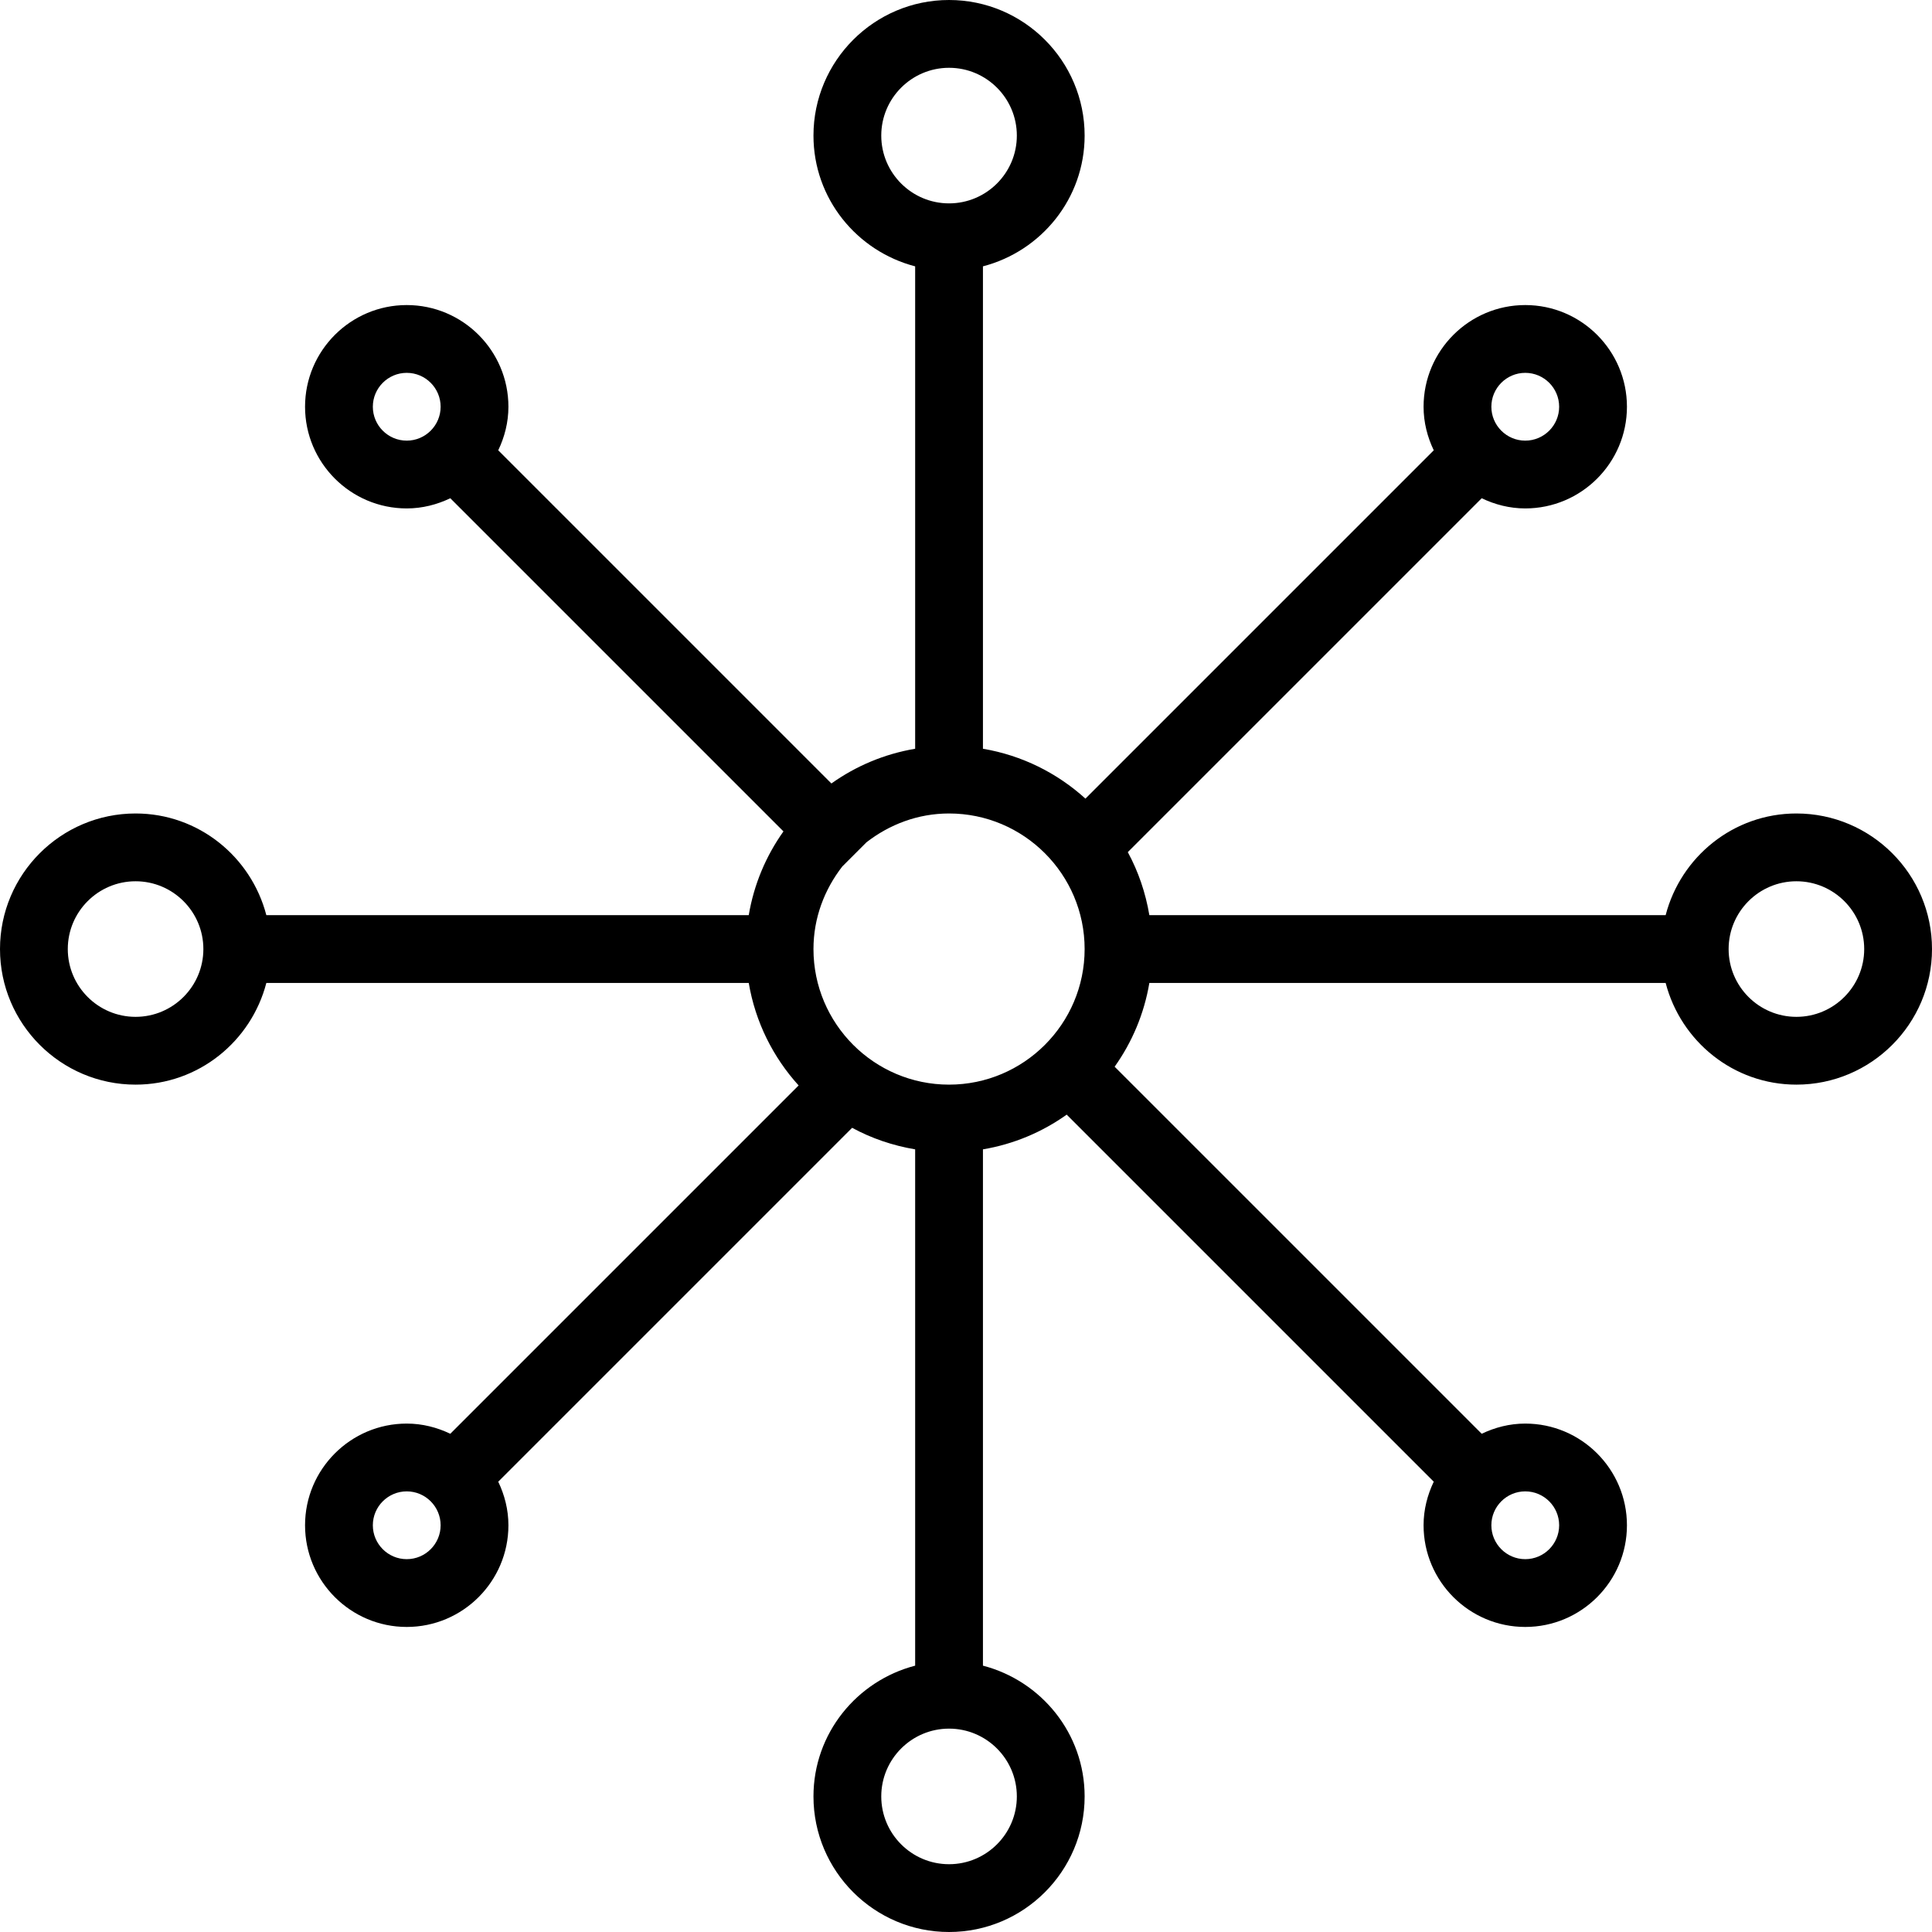
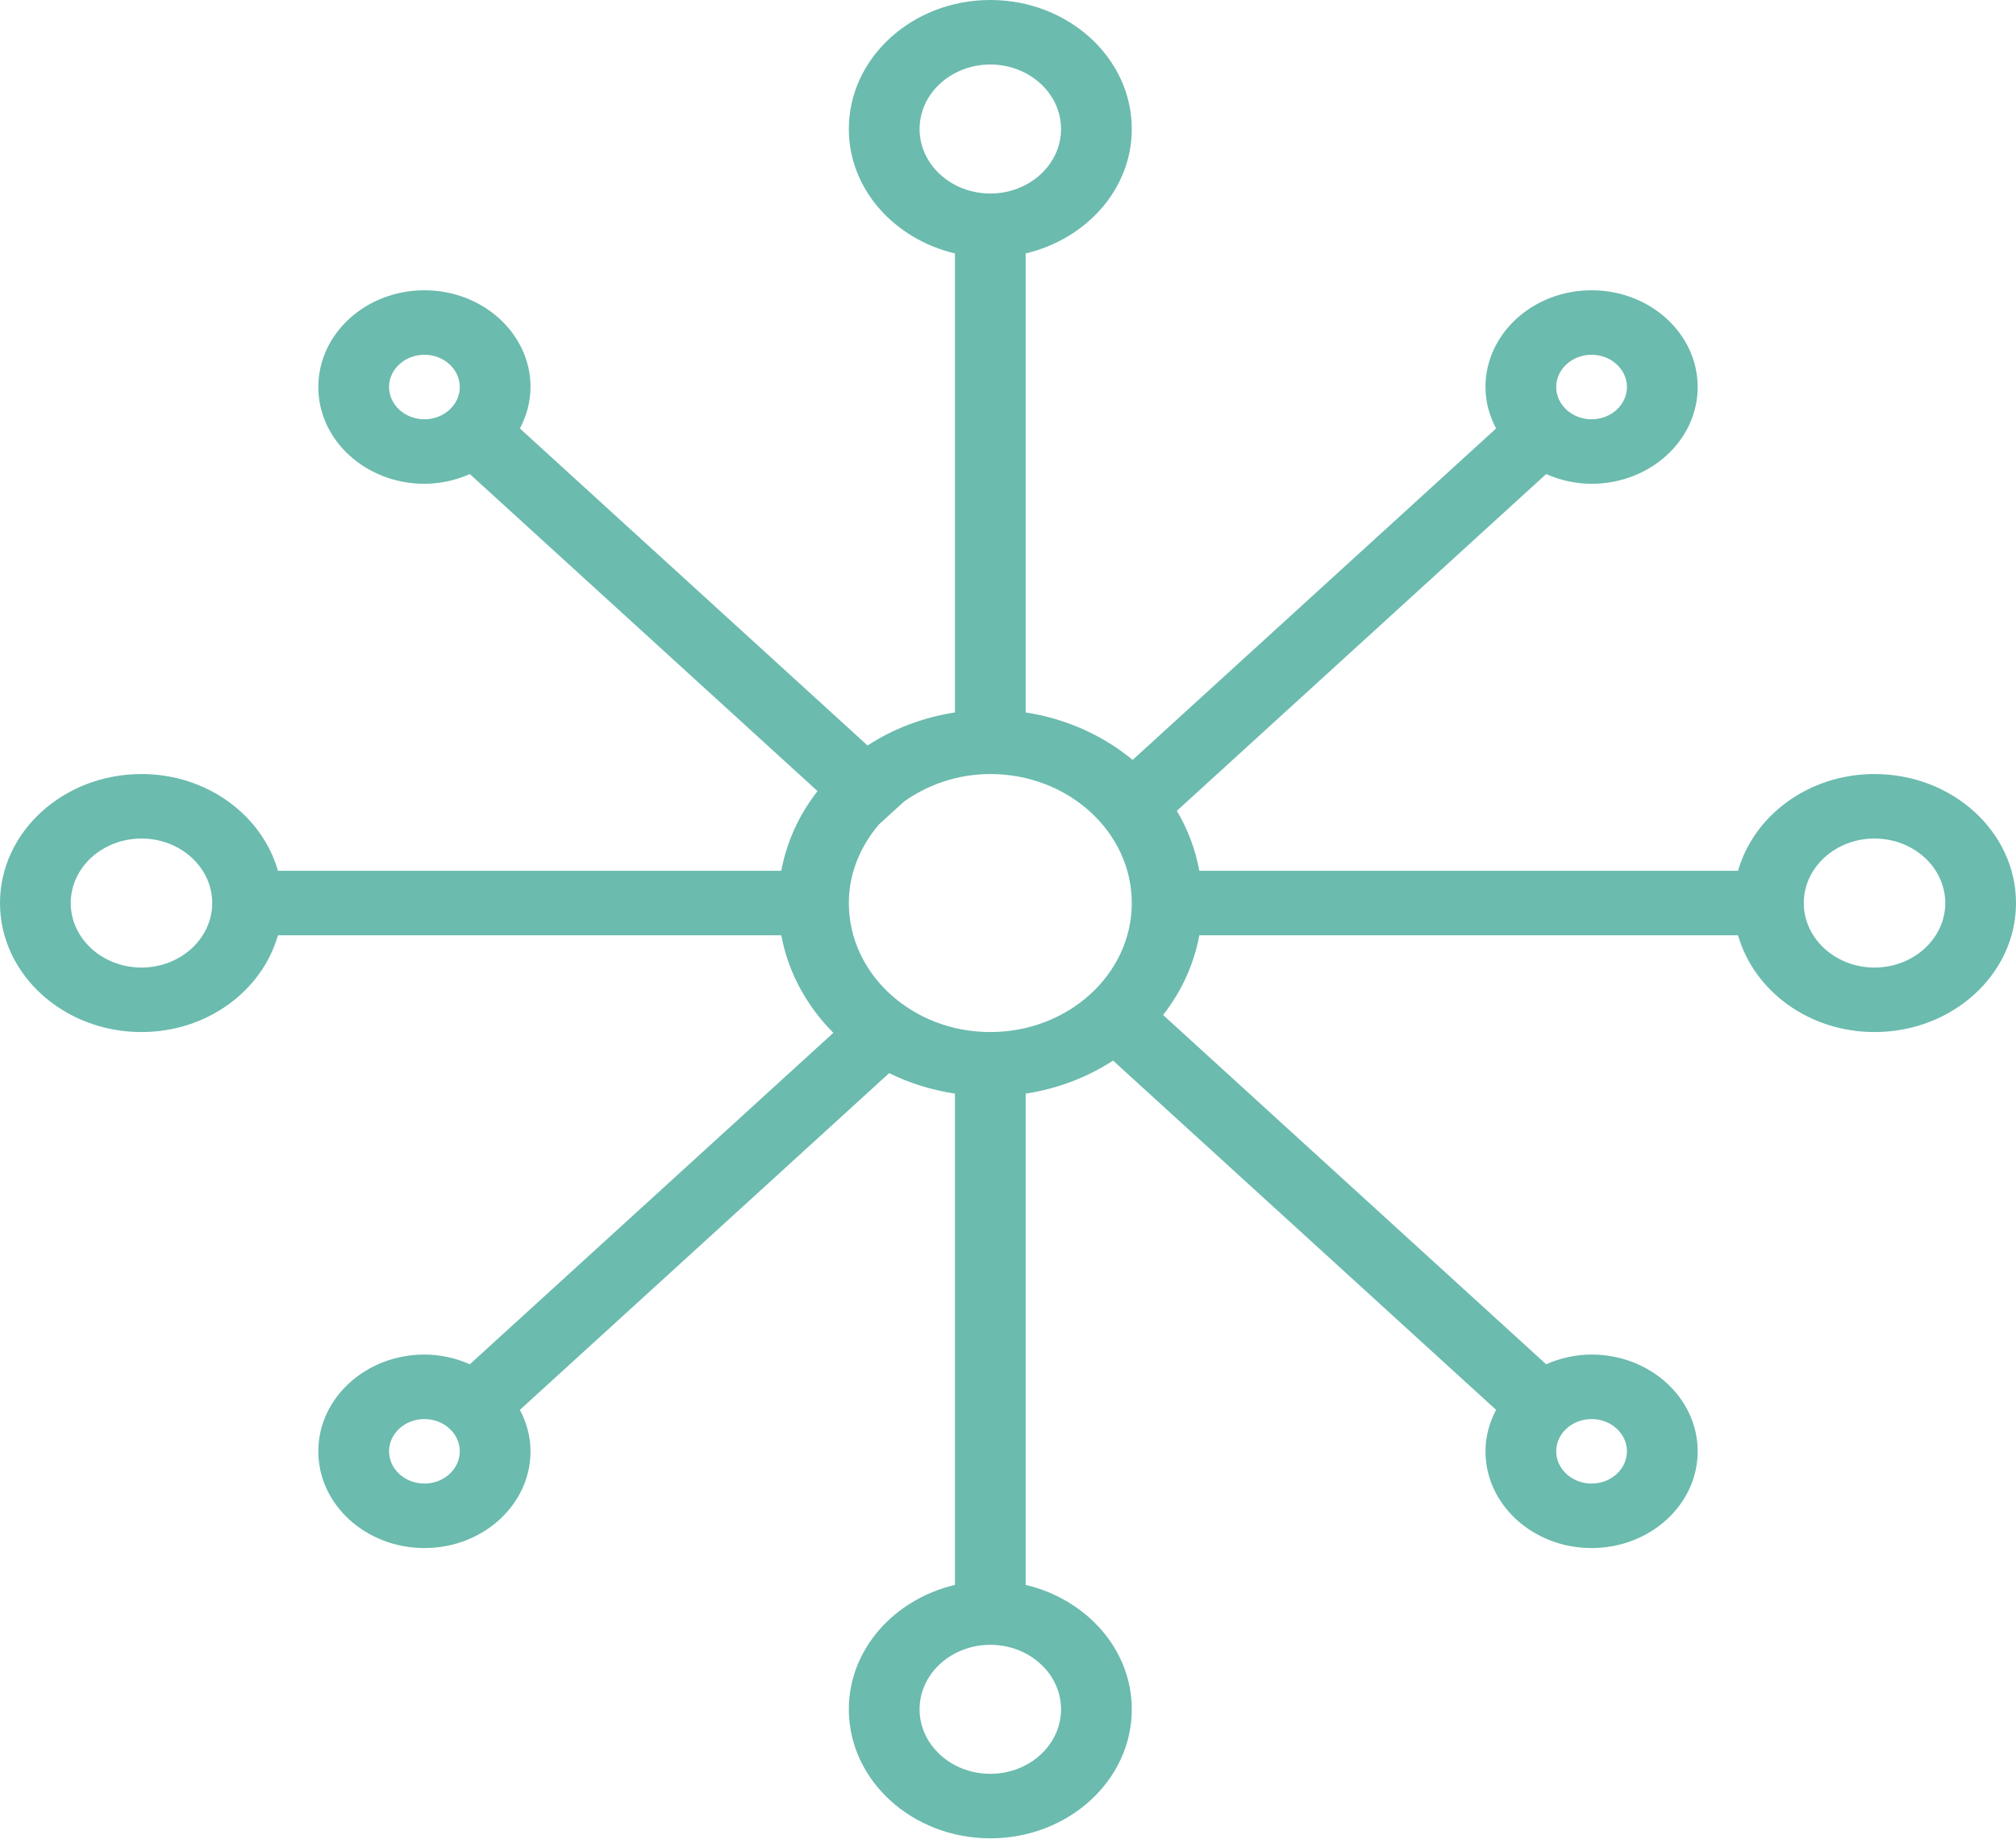
- <svg xmlns="http://www.w3.org/2000/svg" version="1.1" id="Layer_1" x="0px" y="0px" viewBox="0 0 228.001 228.001" style="enable-background:new 0 0 228.001 228.001;" xml:space="preserve">
-   <g>
-     <g>
-       <path d="M212,96.001c-7.433,0-13.643,5.119-15.432,12h-60.929c-0.447-2.648-1.303-5.158-2.544-7.438l41.764-41.764    c1.564,0.748,3.294,1.202,5.141,1.202c6.617,0,12-5.383,12-12s-5.383-12-12-12s-12,5.383-12,12c0,1.847,0.454,3.577,1.202,5.142    l-41.107,41.106c-3.323-3.016-7.483-5.108-12.095-5.887v-56.93c6.881-1.789,12-7.998,12-15.432c0-8.822-7.178-16-16-16    S96,7.179,96,16.001c0,7.434,5.119,13.642,12,15.432v56.93c-3.638,0.614-6.996,2.039-9.884,4.098L58.798,53.143    C59.546,51.578,60,49.848,60,48.001c0-6.617-5.383-12-12-12s-12,5.383-12,12s5.383,12,12,12c1.847,0,3.577-0.454,5.141-1.202    l39.318,39.317c-2.058,2.889-3.484,6.247-4.098,9.885H31.432c-1.789-6.881-7.999-12-15.432-12c-8.822,0-16,7.178-16,16    s7.178,16,16,16c7.433,0,13.643-5.119,15.432-12h56.93c0.779,4.612,2.871,8.772,5.887,12.096l-41.108,41.106    c-1.564-0.748-3.294-1.202-5.141-1.202c-6.617,0-12,5.383-12,12s5.383,12,12,12s12-5.383,12-12c0-1.847-0.454-3.577-1.202-5.142    l41.764-41.764c2.28,1.241,4.79,2.097,7.438,2.544v60.93c-6.881,1.789-12,7.998-12,15.432c0,8.822,7.178,16,16,16s16-7.178,16-16    c0-7.434-5.119-13.642-12-15.432v-60.93c3.638-0.614,6.996-2.039,9.884-4.098l43.318,43.317c-0.748,1.566-1.202,3.296-1.202,5.143    c0,6.617,5.383,12,12,12s12-5.383,12-12s-5.383-12-12-12c-1.847,0-3.577,0.454-5.141,1.202l-43.318-43.317    c2.058-2.889,3.484-6.247,4.098-9.885h60.93c1.789,6.881,7.999,12,15.432,12c8.822,0,16-7.178,16-16    C228.001,103.179,220.822,96.001,212,96.001z M180,44.001c2.205,0,4,1.795,4,4s-1.795,4-4,4s-4-1.795-4-4    S177.795,44.001,180,44.001z M48,52.001c-2.205,0-4-1.795-4-4s1.795-4,4-4s4,1.795,4,4S50.205,52.001,48,52.001z M16,120.001    c-4.412,0-8-3.588-8-8s3.588-8,8-8s8,3.588,8,8S20.412,120.001,16,120.001z M48,184.001c-2.205,0-4-1.795-4-4s1.795-4,4-4    s4,1.795,4,4S50.205,184.001,48,184.001z M104,16.001c0-4.412,3.588-8,8-8s8,3.588,8,8s-3.588,8-8,8S104,20.413,104,16.001z     M120,212.001c0,4.412-3.588,8-8,8s-8-3.588-8-8s3.588-8,8-8S120,207.589,120,212.001z M112,128.001c-8.822,0-16-7.178-16-16    c0-3.684,1.302-7.037,3.401-9.745l2.854-2.854c2.707-2.099,6.062-3.401,9.745-3.401c8.822,0,16,7.178,16,16    S120.822,128.001,112,128.001z M180,176.001c2.205,0,4,1.795,4,4s-1.795,4-4,4s-4-1.795-4-4S177.795,176.001,180,176.001z     M212,120.001c-4.412,0-8-3.588-8-8s3.588-8,8-8s8,3.588,8,8S216.412,120.001,212,120.001z" />
-     </g>
-   </g>
-   <g>
- </g>
-   <g>
- </g>
-   <g>
- </g>
-   <g>
- </g>
-   <g>
- </g>
-   <g>
- </g>
-   <g>
- </g>
-   <g>
- </g>
-   <g>
- </g>
-   <g>
- </g>
-   <g>
- </g>
-   <g>
- </g>
-   <g>
- </g>
-   <g>
- </g>
-   <g>
- </g>
+ <svg xmlns="http://www.w3.org/2000/svg" width="489" height="446" viewBox="0 0 489 446" fill="none">
+   <path d="M454.682 187.791C438.74 187.791 425.422 197.804 421.585 211.264H290.909C289.95 206.084 288.114 201.174 285.453 196.714L375.025 115.019C378.379 116.482 382.09 117.37 386.051 117.37C400.243 117.37 411.788 106.84 411.788 93.896C411.788 80.953 400.243 70.423 386.051 70.423C371.859 70.423 360.314 80.953 360.314 93.896C360.314 97.509 361.288 100.893 362.892 103.955L274.729 184.363C267.602 178.464 258.68 174.372 248.788 172.848V61.485C263.546 57.986 274.525 45.84 274.525 31.298C274.525 14.041 259.13 0 240.209 0C221.289 0 205.894 14.043 205.894 31.3C205.894 45.842 216.873 57.986 231.631 61.487V172.85C223.828 174.051 216.626 176.838 210.432 180.866L126.106 103.955C127.71 100.893 128.684 97.509 128.684 93.896C128.684 80.953 117.139 70.423 102.947 70.423C88.755 70.423 77.21 80.953 77.21 93.896C77.21 106.84 88.755 117.37 102.947 117.37C106.908 117.37 110.619 116.482 113.973 115.019L198.299 191.928C193.886 197.579 190.827 204.148 189.51 211.264H67.413C63.576 197.804 50.257 187.791 34.316 187.791C15.395 187.791 0 201.832 0 219.089C0 236.346 15.395 250.387 34.316 250.387C50.257 250.387 63.576 240.373 67.413 226.913H189.512C191.183 235.935 195.67 244.072 202.138 250.575L113.973 330.983C110.619 329.52 106.908 328.632 102.947 328.632C88.755 328.632 77.21 339.162 77.21 352.106C77.21 365.049 88.755 375.579 102.947 375.579C117.139 375.579 128.684 365.049 128.684 352.106C128.684 348.493 127.71 345.109 126.106 342.047L215.678 260.351C220.568 262.779 225.951 264.453 231.631 265.328V384.515C216.873 388.014 205.894 400.16 205.894 414.702C205.894 431.959 221.289 446 240.209 446C259.13 446 274.525 431.959 274.525 414.702C274.525 400.16 263.546 388.016 248.788 384.515V265.328C256.591 264.127 263.793 261.339 269.987 257.312L362.892 342.045C361.288 345.109 360.314 348.493 360.314 352.106C360.314 365.049 371.859 375.579 386.051 375.579C400.243 375.579 411.788 365.049 411.788 352.106C411.788 339.162 400.243 328.632 386.051 328.632C382.09 328.632 378.379 329.52 375.025 330.983L282.12 246.25C286.533 240.598 289.592 234.03 290.909 226.913H421.587C425.424 240.373 438.743 250.387 454.684 250.387C473.605 250.387 489 236.346 489 219.089C489 201.832 473.603 187.791 454.682 187.791ZM386.051 86.072C390.78 86.072 394.63 89.583 394.63 93.896C394.63 98.21 390.78 101.721 386.051 101.721C381.322 101.721 377.472 98.21 377.472 93.896C377.472 89.583 381.322 86.072 386.051 86.072ZM102.947 101.721C98.218 101.721 94.368 98.21 94.368 93.896C94.368 89.583 98.218 86.072 102.947 86.072C107.676 86.072 111.526 89.583 111.526 93.896C111.526 98.21 107.676 101.721 102.947 101.721ZM34.316 234.738C24.853 234.738 17.158 227.719 17.158 219.089C17.158 210.458 24.853 203.44 34.316 203.44C43.778 203.44 51.474 210.458 51.474 219.089C51.474 227.719 43.778 234.738 34.316 234.738ZM102.947 359.93C98.218 359.93 94.368 356.419 94.368 352.106C94.368 347.792 98.218 344.281 102.947 344.281C107.676 344.281 111.526 347.792 111.526 352.106C111.526 356.419 107.676 359.93 102.947 359.93ZM223.052 31.3C223.052 22.67 230.747 15.651 240.209 15.651C249.672 15.651 257.367 22.67 257.367 31.3C257.367 39.931 249.672 46.949 240.209 46.949C230.747 46.949 223.052 39.931 223.052 31.3ZM257.367 414.702C257.367 423.332 249.672 430.351 240.209 430.351C230.747 430.351 223.052 423.332 223.052 414.702C223.052 406.071 230.747 399.053 240.209 399.053C249.672 399.053 257.367 406.071 257.367 414.702ZM240.209 250.387C221.289 250.387 205.894 236.346 205.894 219.089C205.894 211.882 208.686 205.323 213.188 200.026L219.309 194.443C225.115 190.337 232.31 187.791 240.209 187.791C259.13 187.791 274.525 201.832 274.525 219.089C274.525 236.346 259.13 250.387 240.209 250.387ZM386.051 344.281C390.78 344.281 394.63 347.792 394.63 352.106C394.63 356.419 390.78 359.93 386.051 359.93C381.322 359.93 377.472 356.419 377.472 352.106C377.472 347.792 381.322 344.281 386.051 344.281ZM454.682 234.738C445.22 234.738 437.524 227.719 437.524 219.089C437.524 210.458 445.22 203.44 454.682 203.44C464.145 203.44 471.84 210.458 471.84 219.089C471.84 227.719 464.145 234.738 454.682 234.738Z" fill="#6BBBAE" />
</svg>
